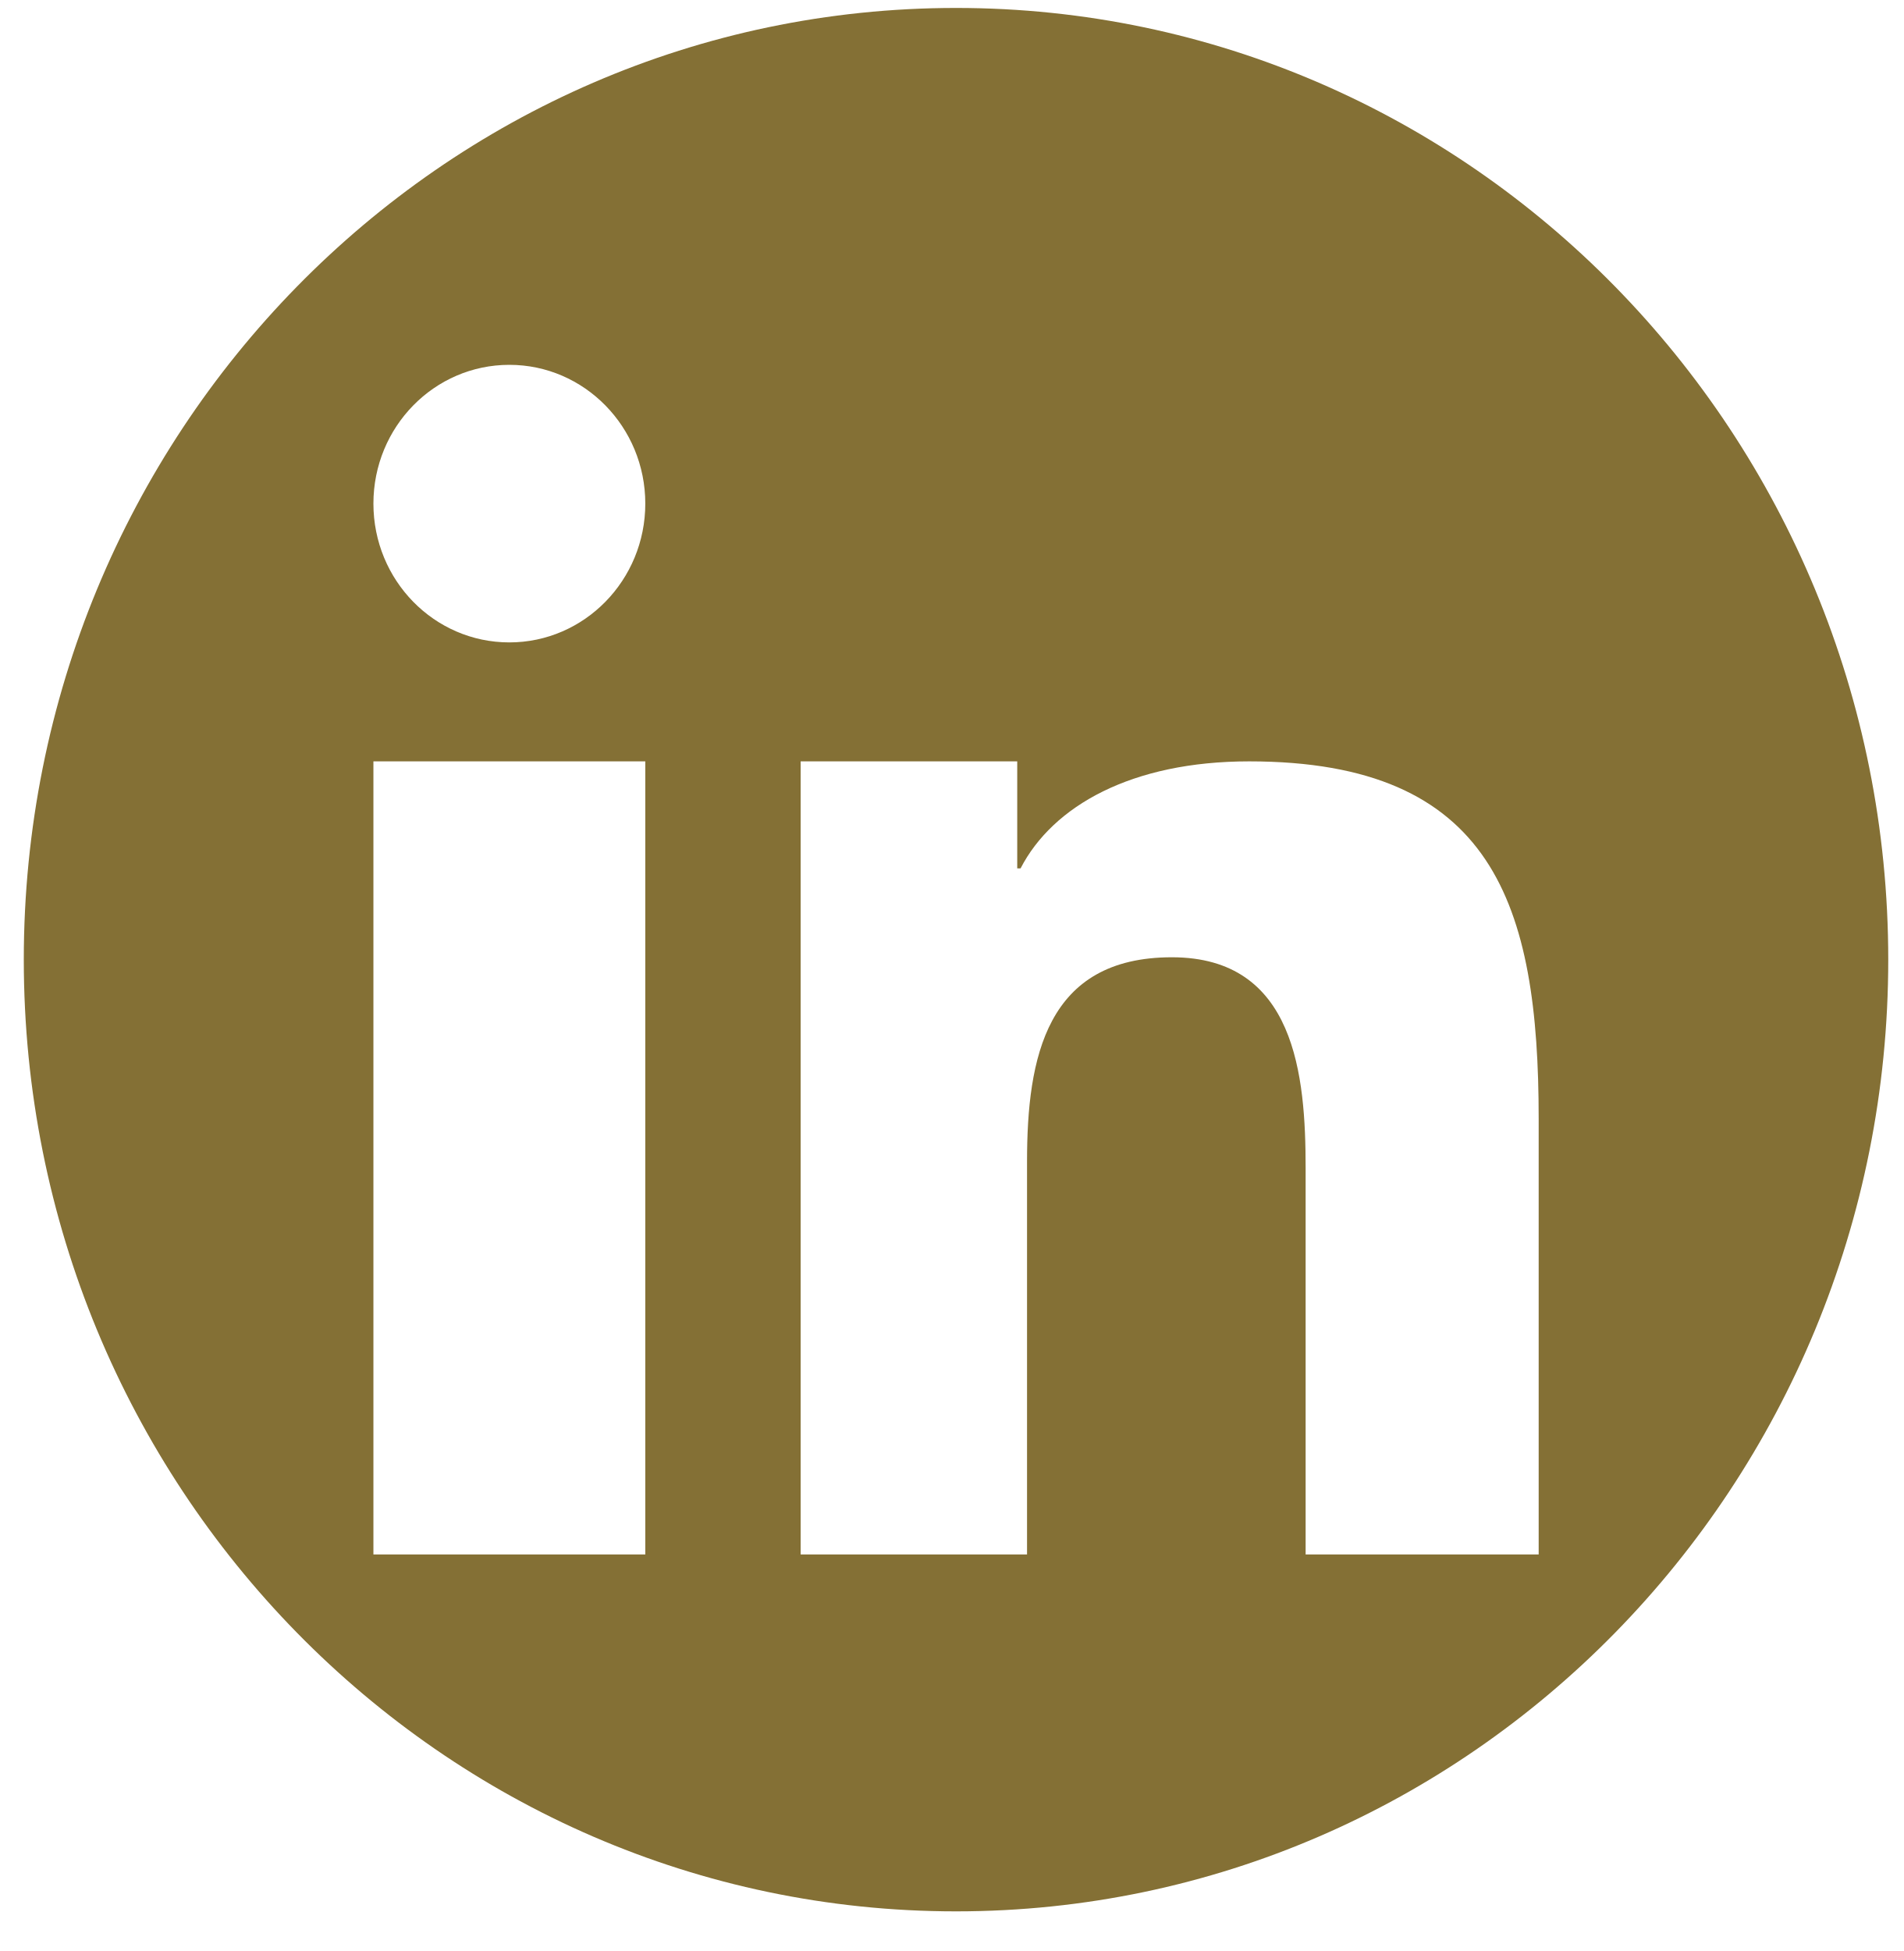
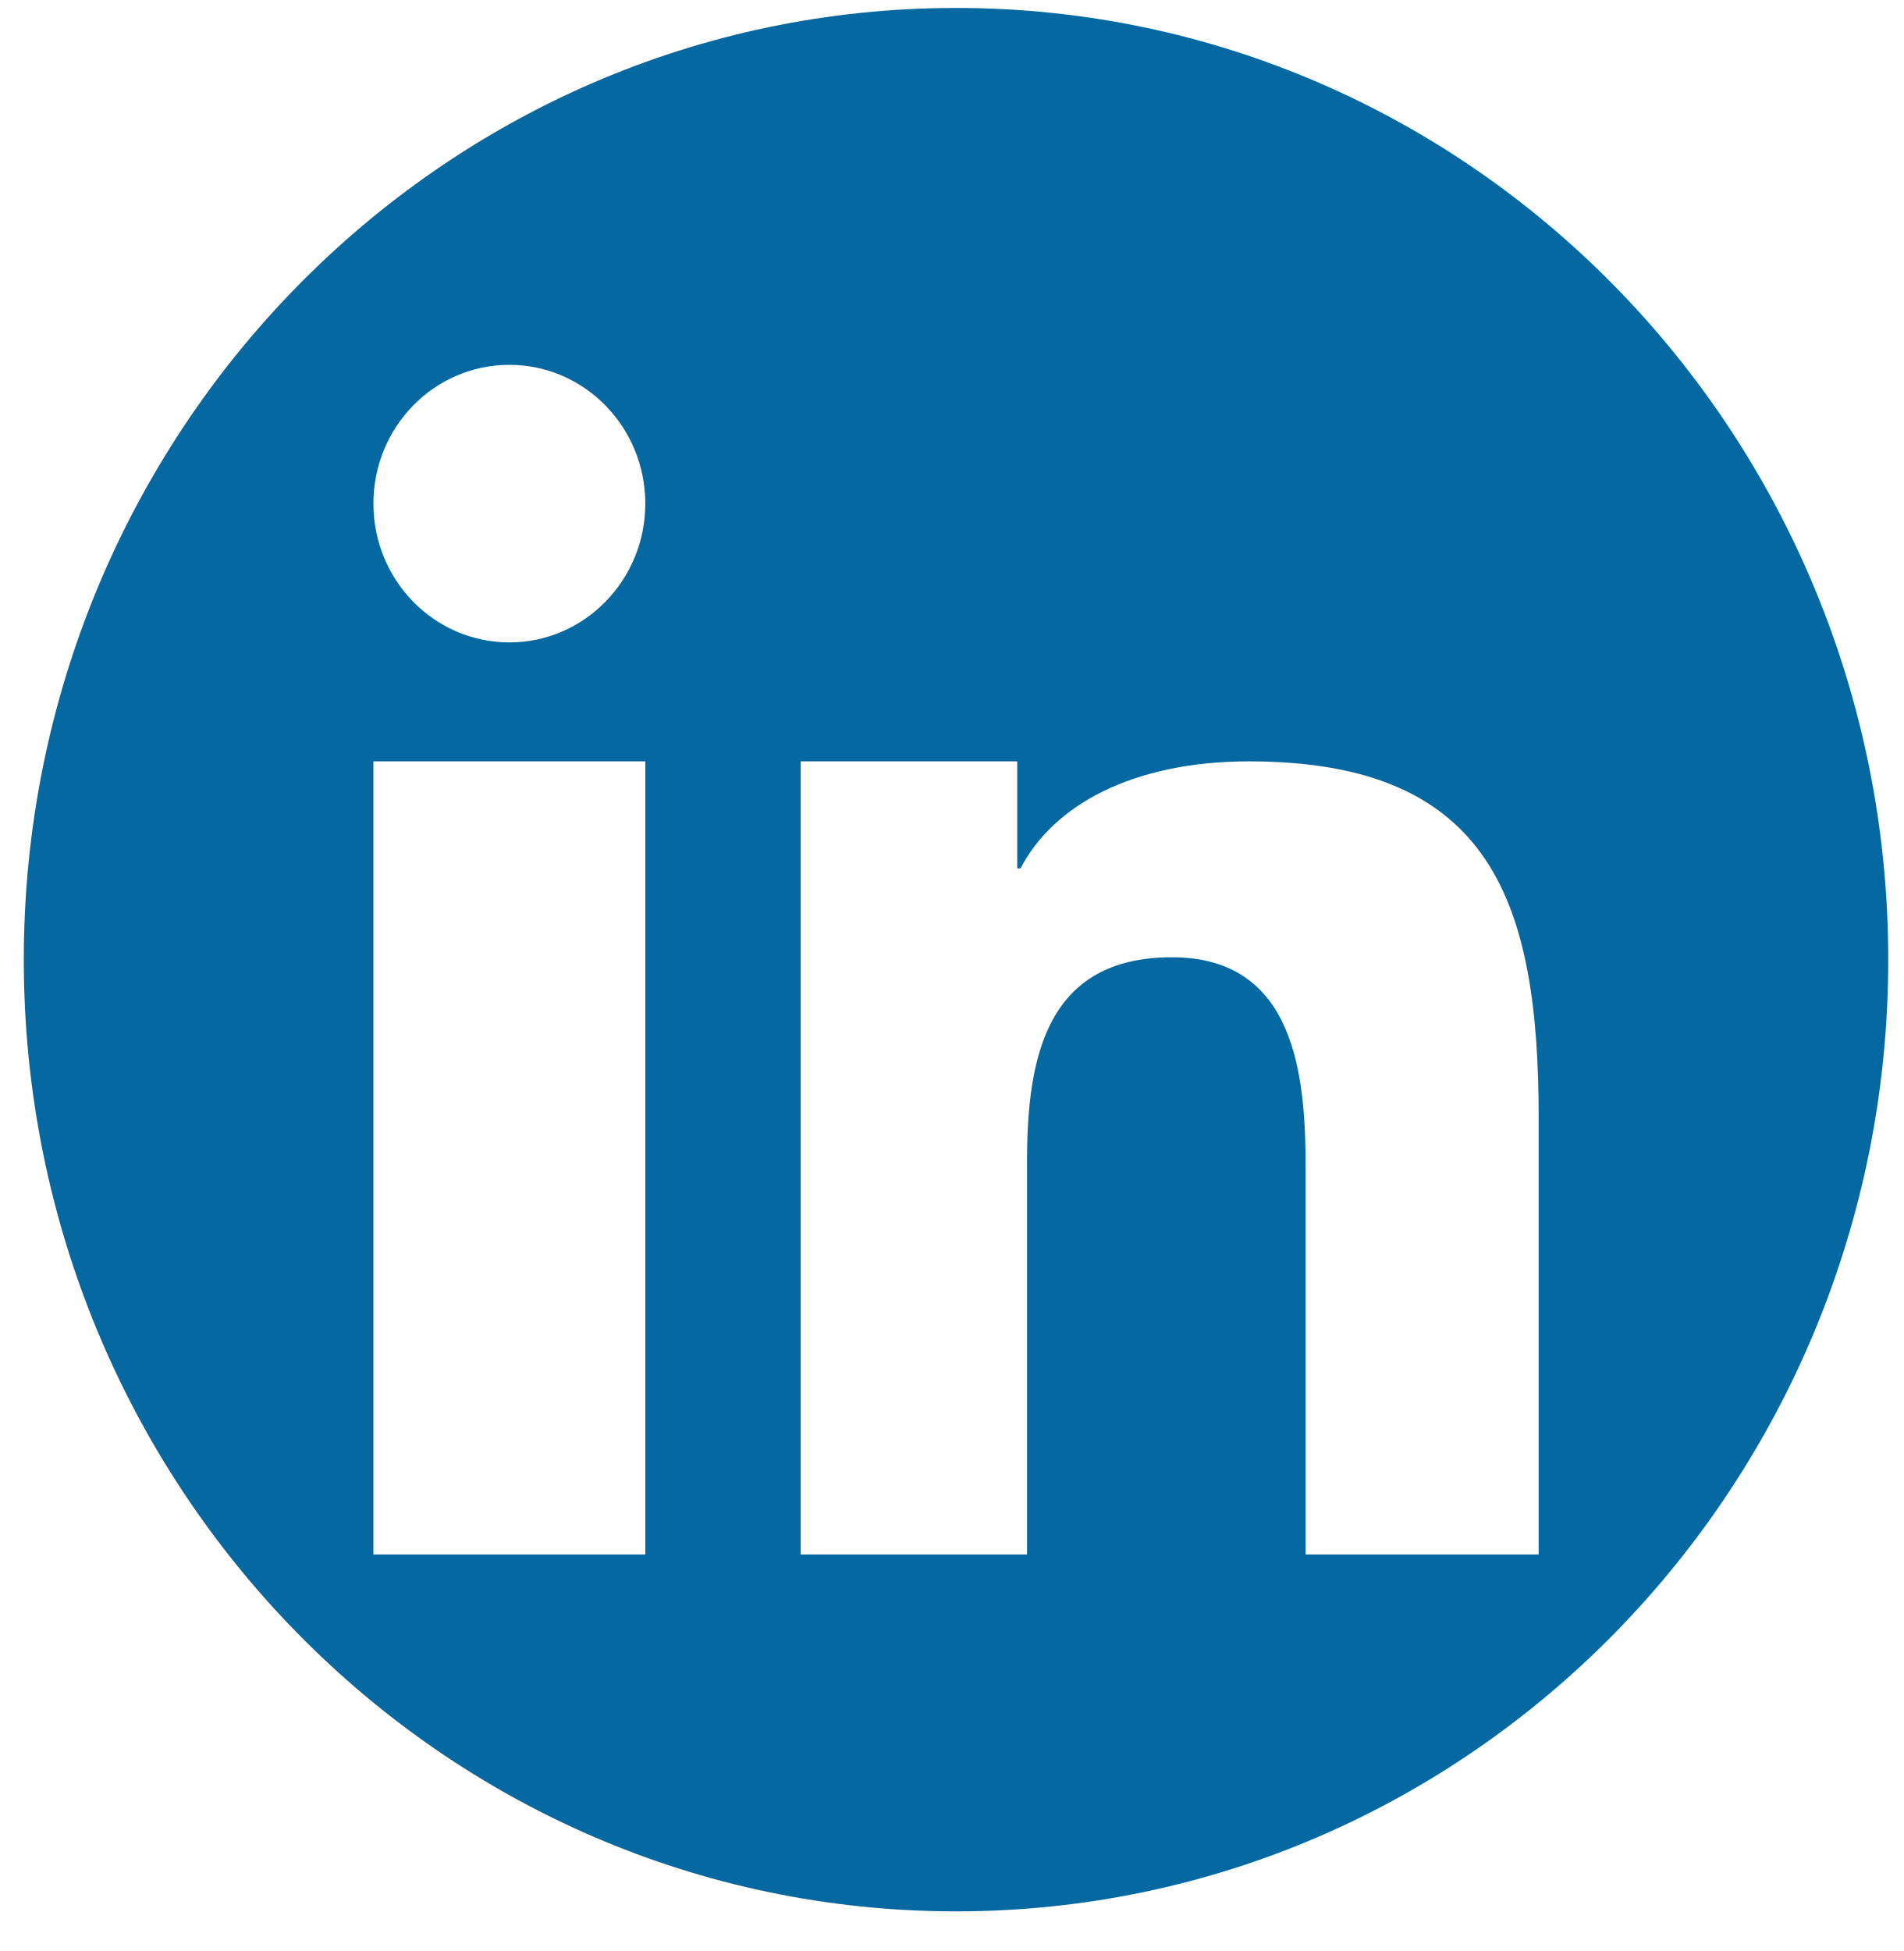
<svg xmlns="http://www.w3.org/2000/svg" width="40px" height="41px" viewBox="0 0 40 41" version="1.1">
  <defs />
  <g id="Welcome" stroke="none" stroke-width="1" fill="none" fill-rule="evenodd">
-     <path d="M20.093,40.167 C9.272,40.167 0.5,31.213 0.5,20.167 C0.5,9.122 9.272,0.167 20.093,0.167 C30.913,0.167 39.685,9.122 39.685,20.167 C39.685,31.213 30.913,40.167 20.093,40.167 Z M7.848,16 L13.562,16 L13.562,32.667 L7.848,32.667 L7.848,16 Z M32.338,23.508 C32.338,19.01 31.387,16 26.252,16 C23.784,16 22.127,16.936 21.449,18.249 L21.379,18.249 L21.379,16 L16.827,16 L16.827,32.667 L21.585,32.667 L21.585,24.406 C21.585,22.227 21.988,20.117 24.629,20.117 C27.229,20.117 27.44,22.609 27.44,24.546 L27.44,32.667 L32.338,32.667 L32.338,23.508 Z M10.705,13.5 C12.281,13.5 13.562,12.193 13.562,10.583 C13.562,8.973 12.281,7.667 10.705,7.667 C9.125,7.667 7.848,8.973 7.848,10.583 C7.848,12.193 9.125,13.5 10.705,13.5 Z" id="Fill-9" fill="#847035" />
+     <path d="M20.093,40.167 C9.272,40.167 0.5,31.213 0.5,20.167 C0.5,9.122 9.272,0.167 20.093,0.167 C30.913,0.167 39.685,9.122 39.685,20.167 C39.685,31.213 30.913,40.167 20.093,40.167 Z M7.848,16 L13.562,16 L13.562,32.667 L7.848,32.667 L7.848,16 Z M32.338,23.508 C32.338,19.01 31.387,16 26.252,16 C23.784,16 22.127,16.936 21.449,18.249 L21.379,18.249 L21.379,16 L16.827,16 L16.827,32.667 L21.585,32.667 L21.585,24.406 C21.585,22.227 21.988,20.117 24.629,20.117 C27.229,20.117 27.44,22.609 27.44,24.546 L27.44,32.667 L32.338,32.667 L32.338,23.508 Z M10.705,13.5 C12.281,13.5 13.562,12.193 13.562,10.583 C13.562,8.973 12.281,7.667 10.705,7.667 C9.125,7.667 7.848,8.973 7.848,10.583 C7.848,12.193 9.125,13.5 10.705,13.5 Z" id="Fill-9" fill="#0668A0" />
  </g>
</svg>
